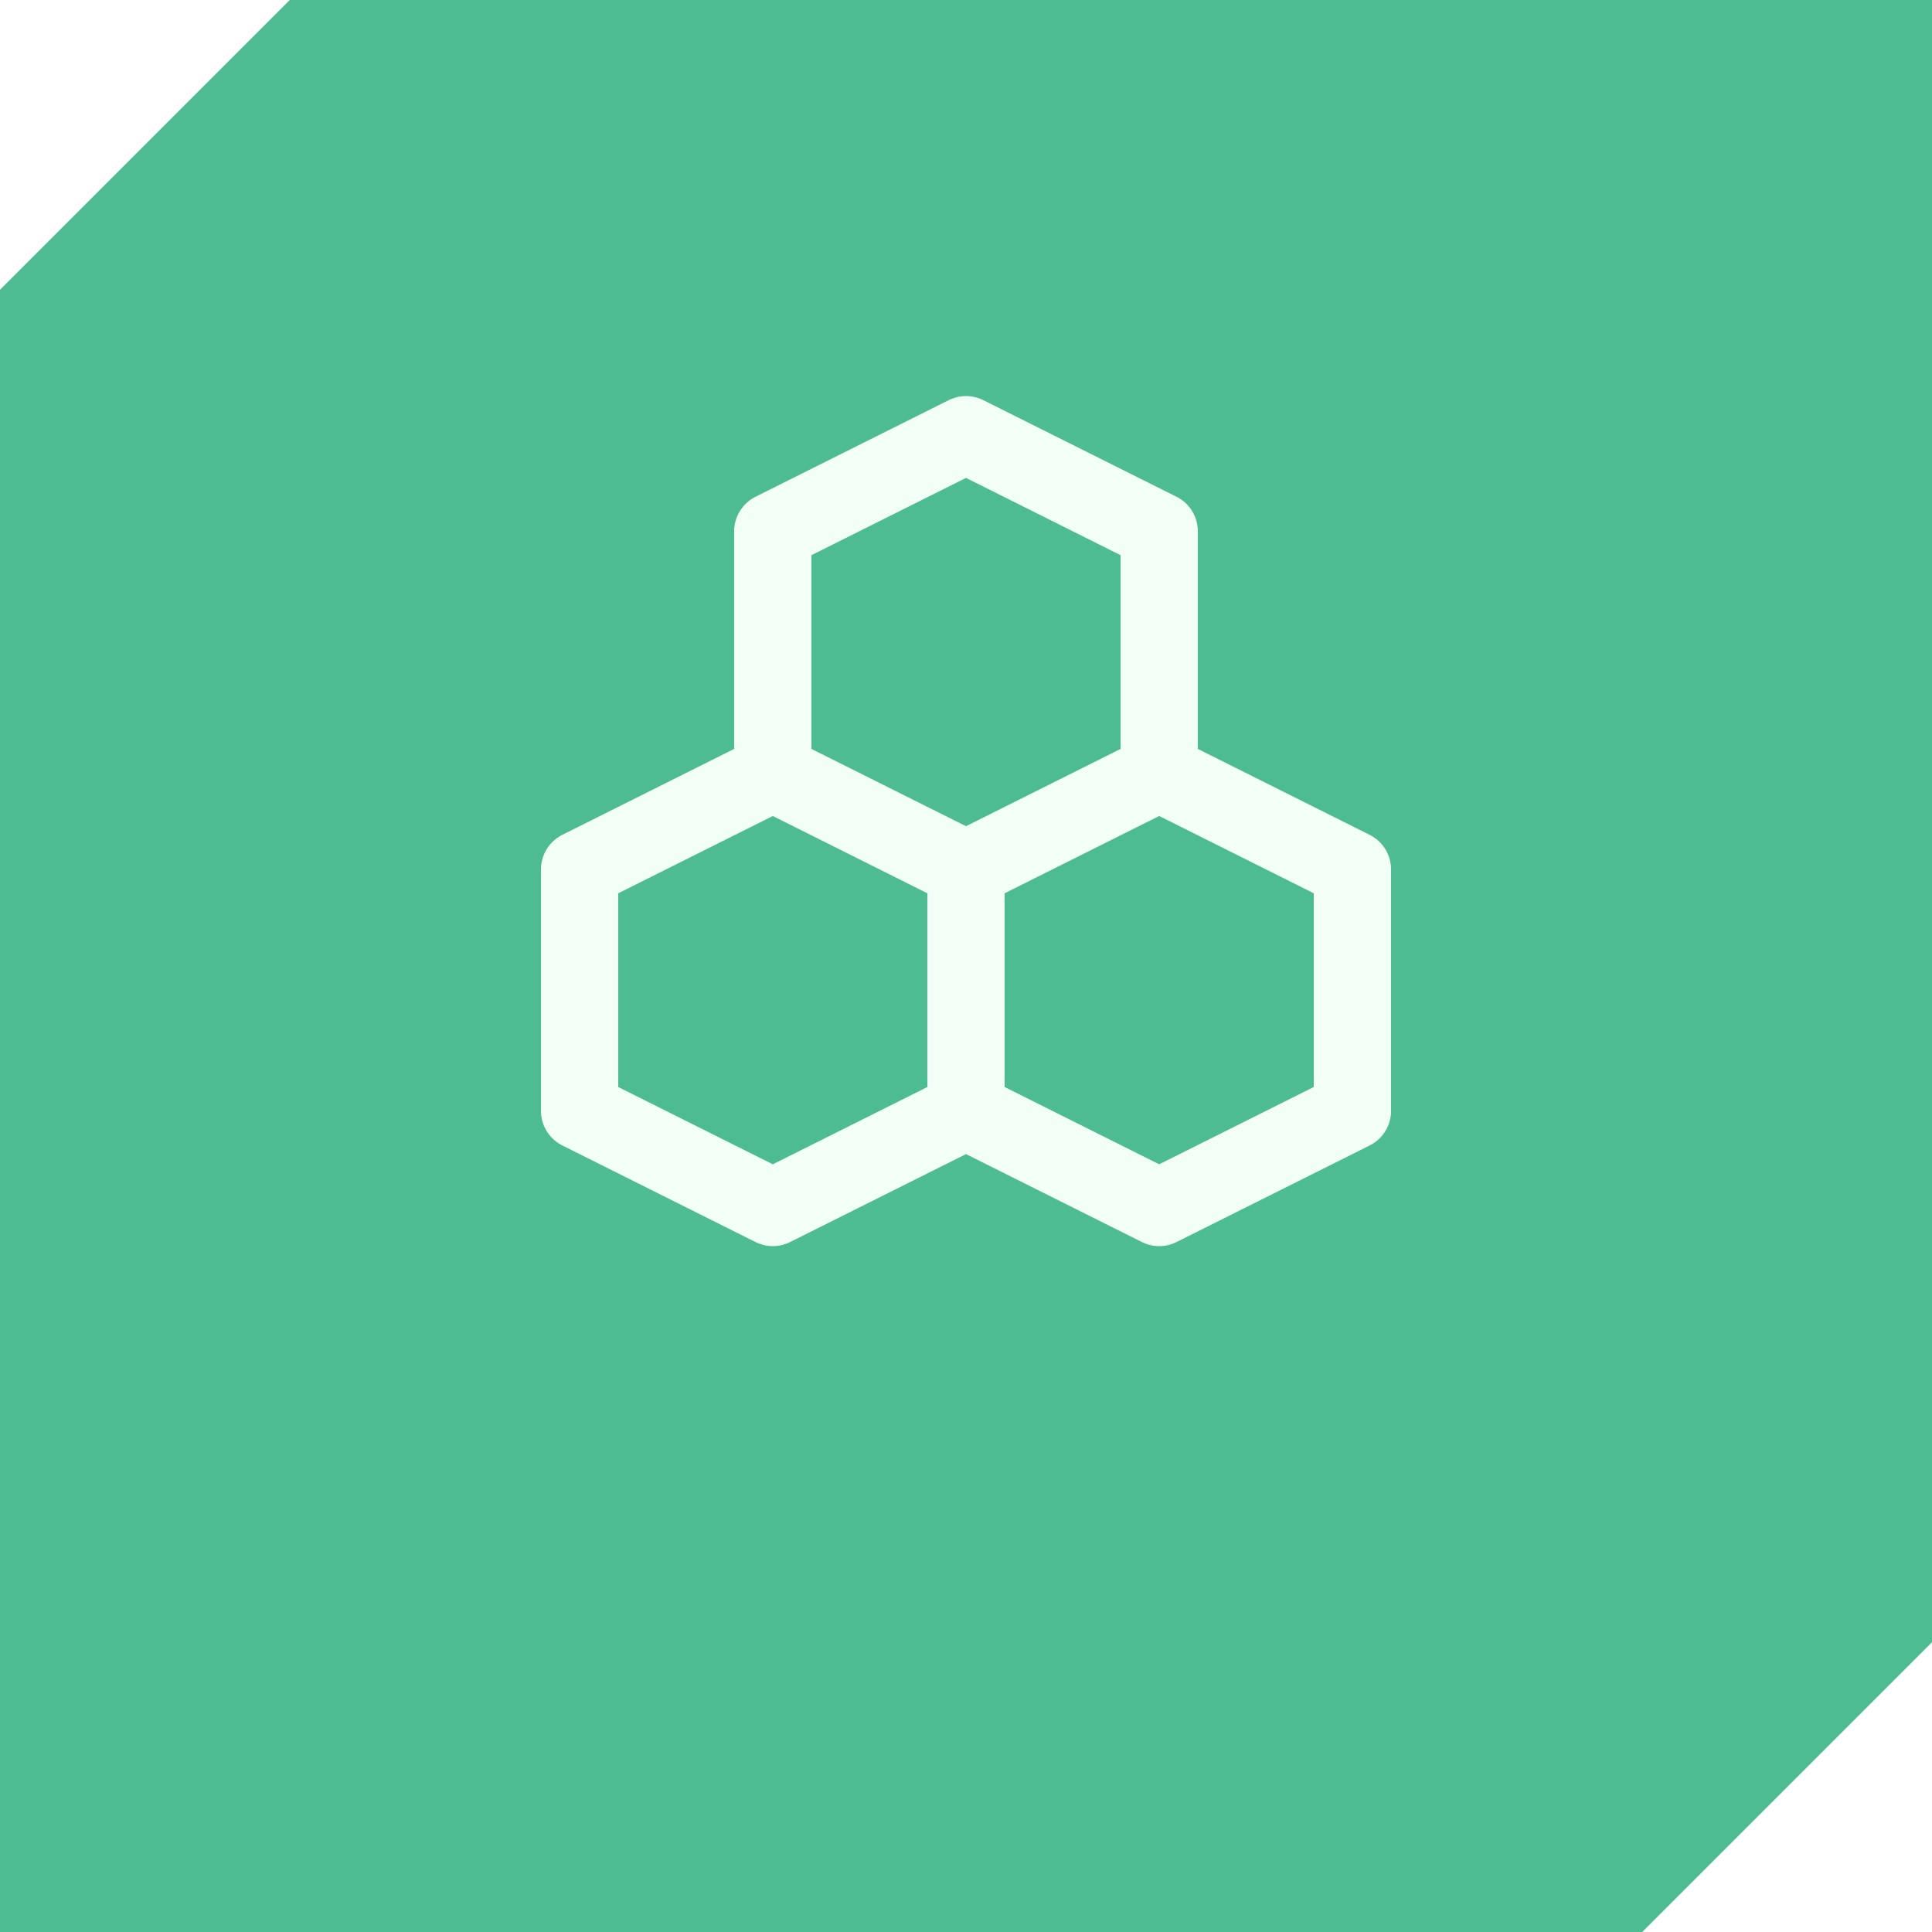
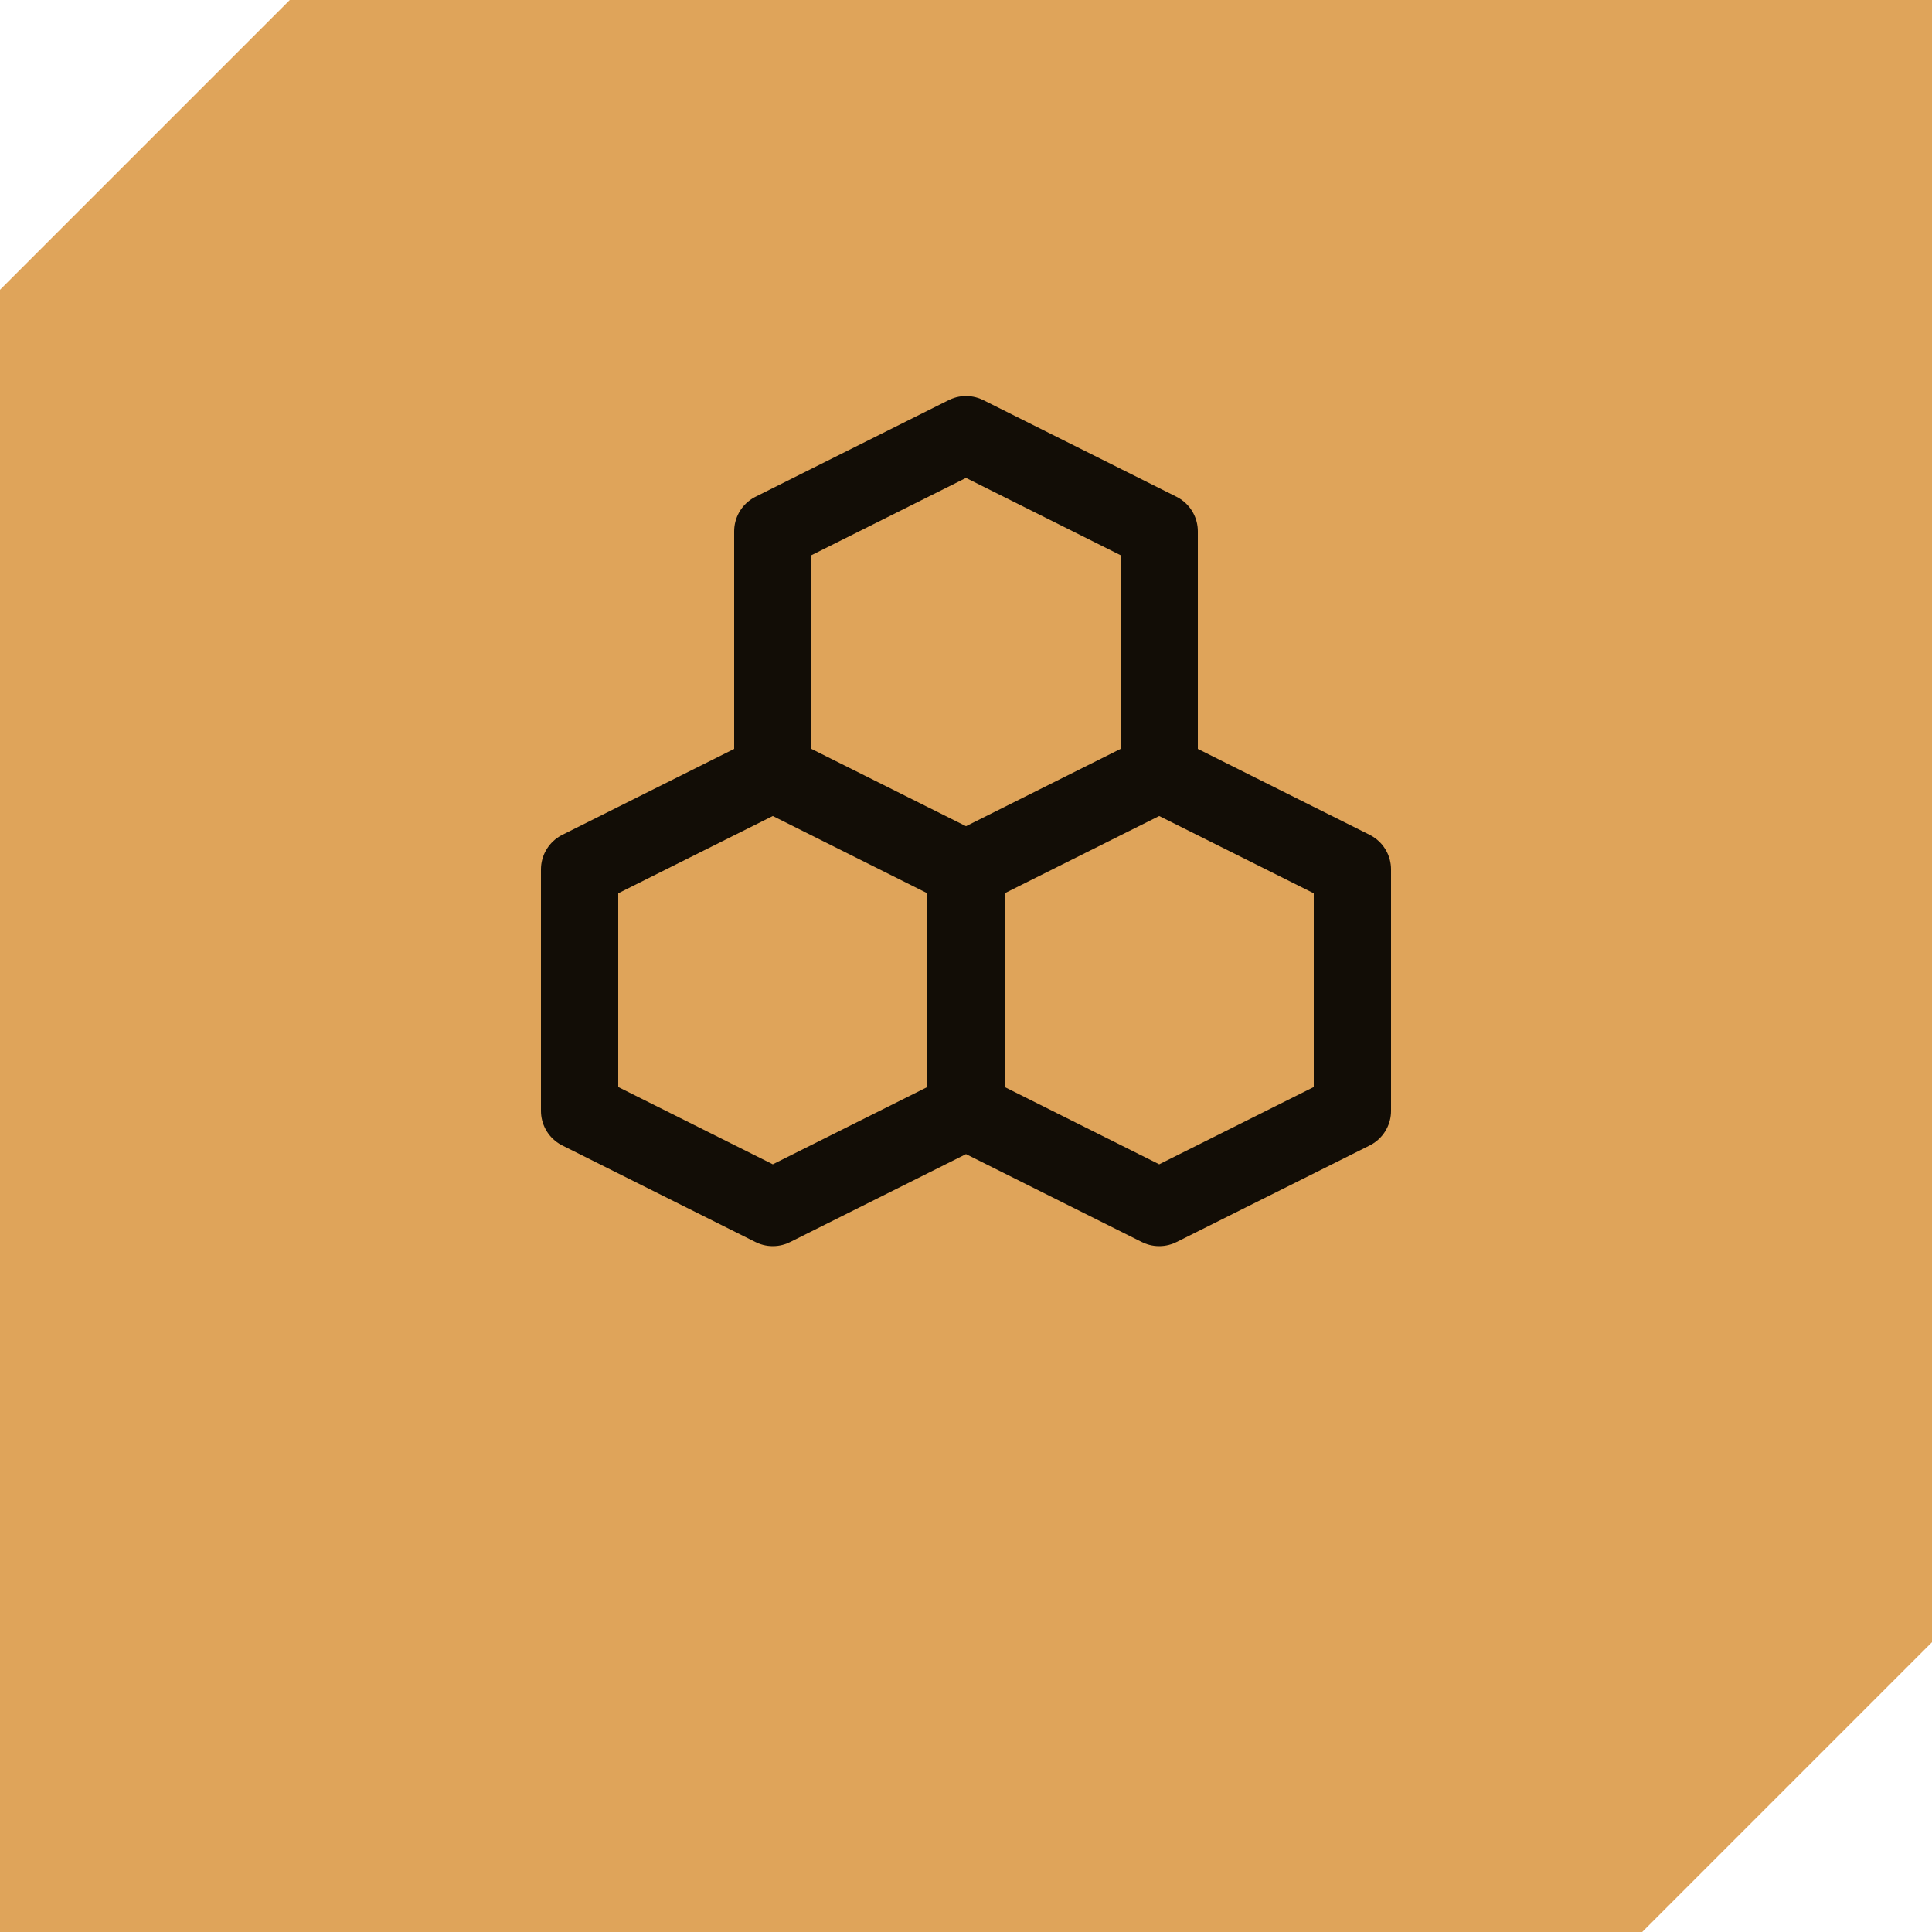
<svg xmlns="http://www.w3.org/2000/svg" viewBox="0 0 40 40">
-   <path d="M0 6 6 0h34v34l-6 6H0Z" fill="#4ebc91" />
-   <g transform="translate(8 6)" fill="none" stroke="#f1fff7" stroke-width="1.6" stroke-linecap="round" stroke-linejoin="round">
+   <path d="M0 6 6 0h34v34l-6 6H0Z" fill="#dfa45a" />
+   <g transform="translate(8 6)" fill="none" stroke="#120d06" stroke-width="1.6" stroke-linecap="round" stroke-linejoin="round">
    <path d="m8 5 4-2 4 2v5l4 2v5l-4 2-4-2-4 2-4-2v-5l4-2V5Z" />
    <path d="m8 10 4 2 4-2M12 12v5" />
  </g>
</svg>
